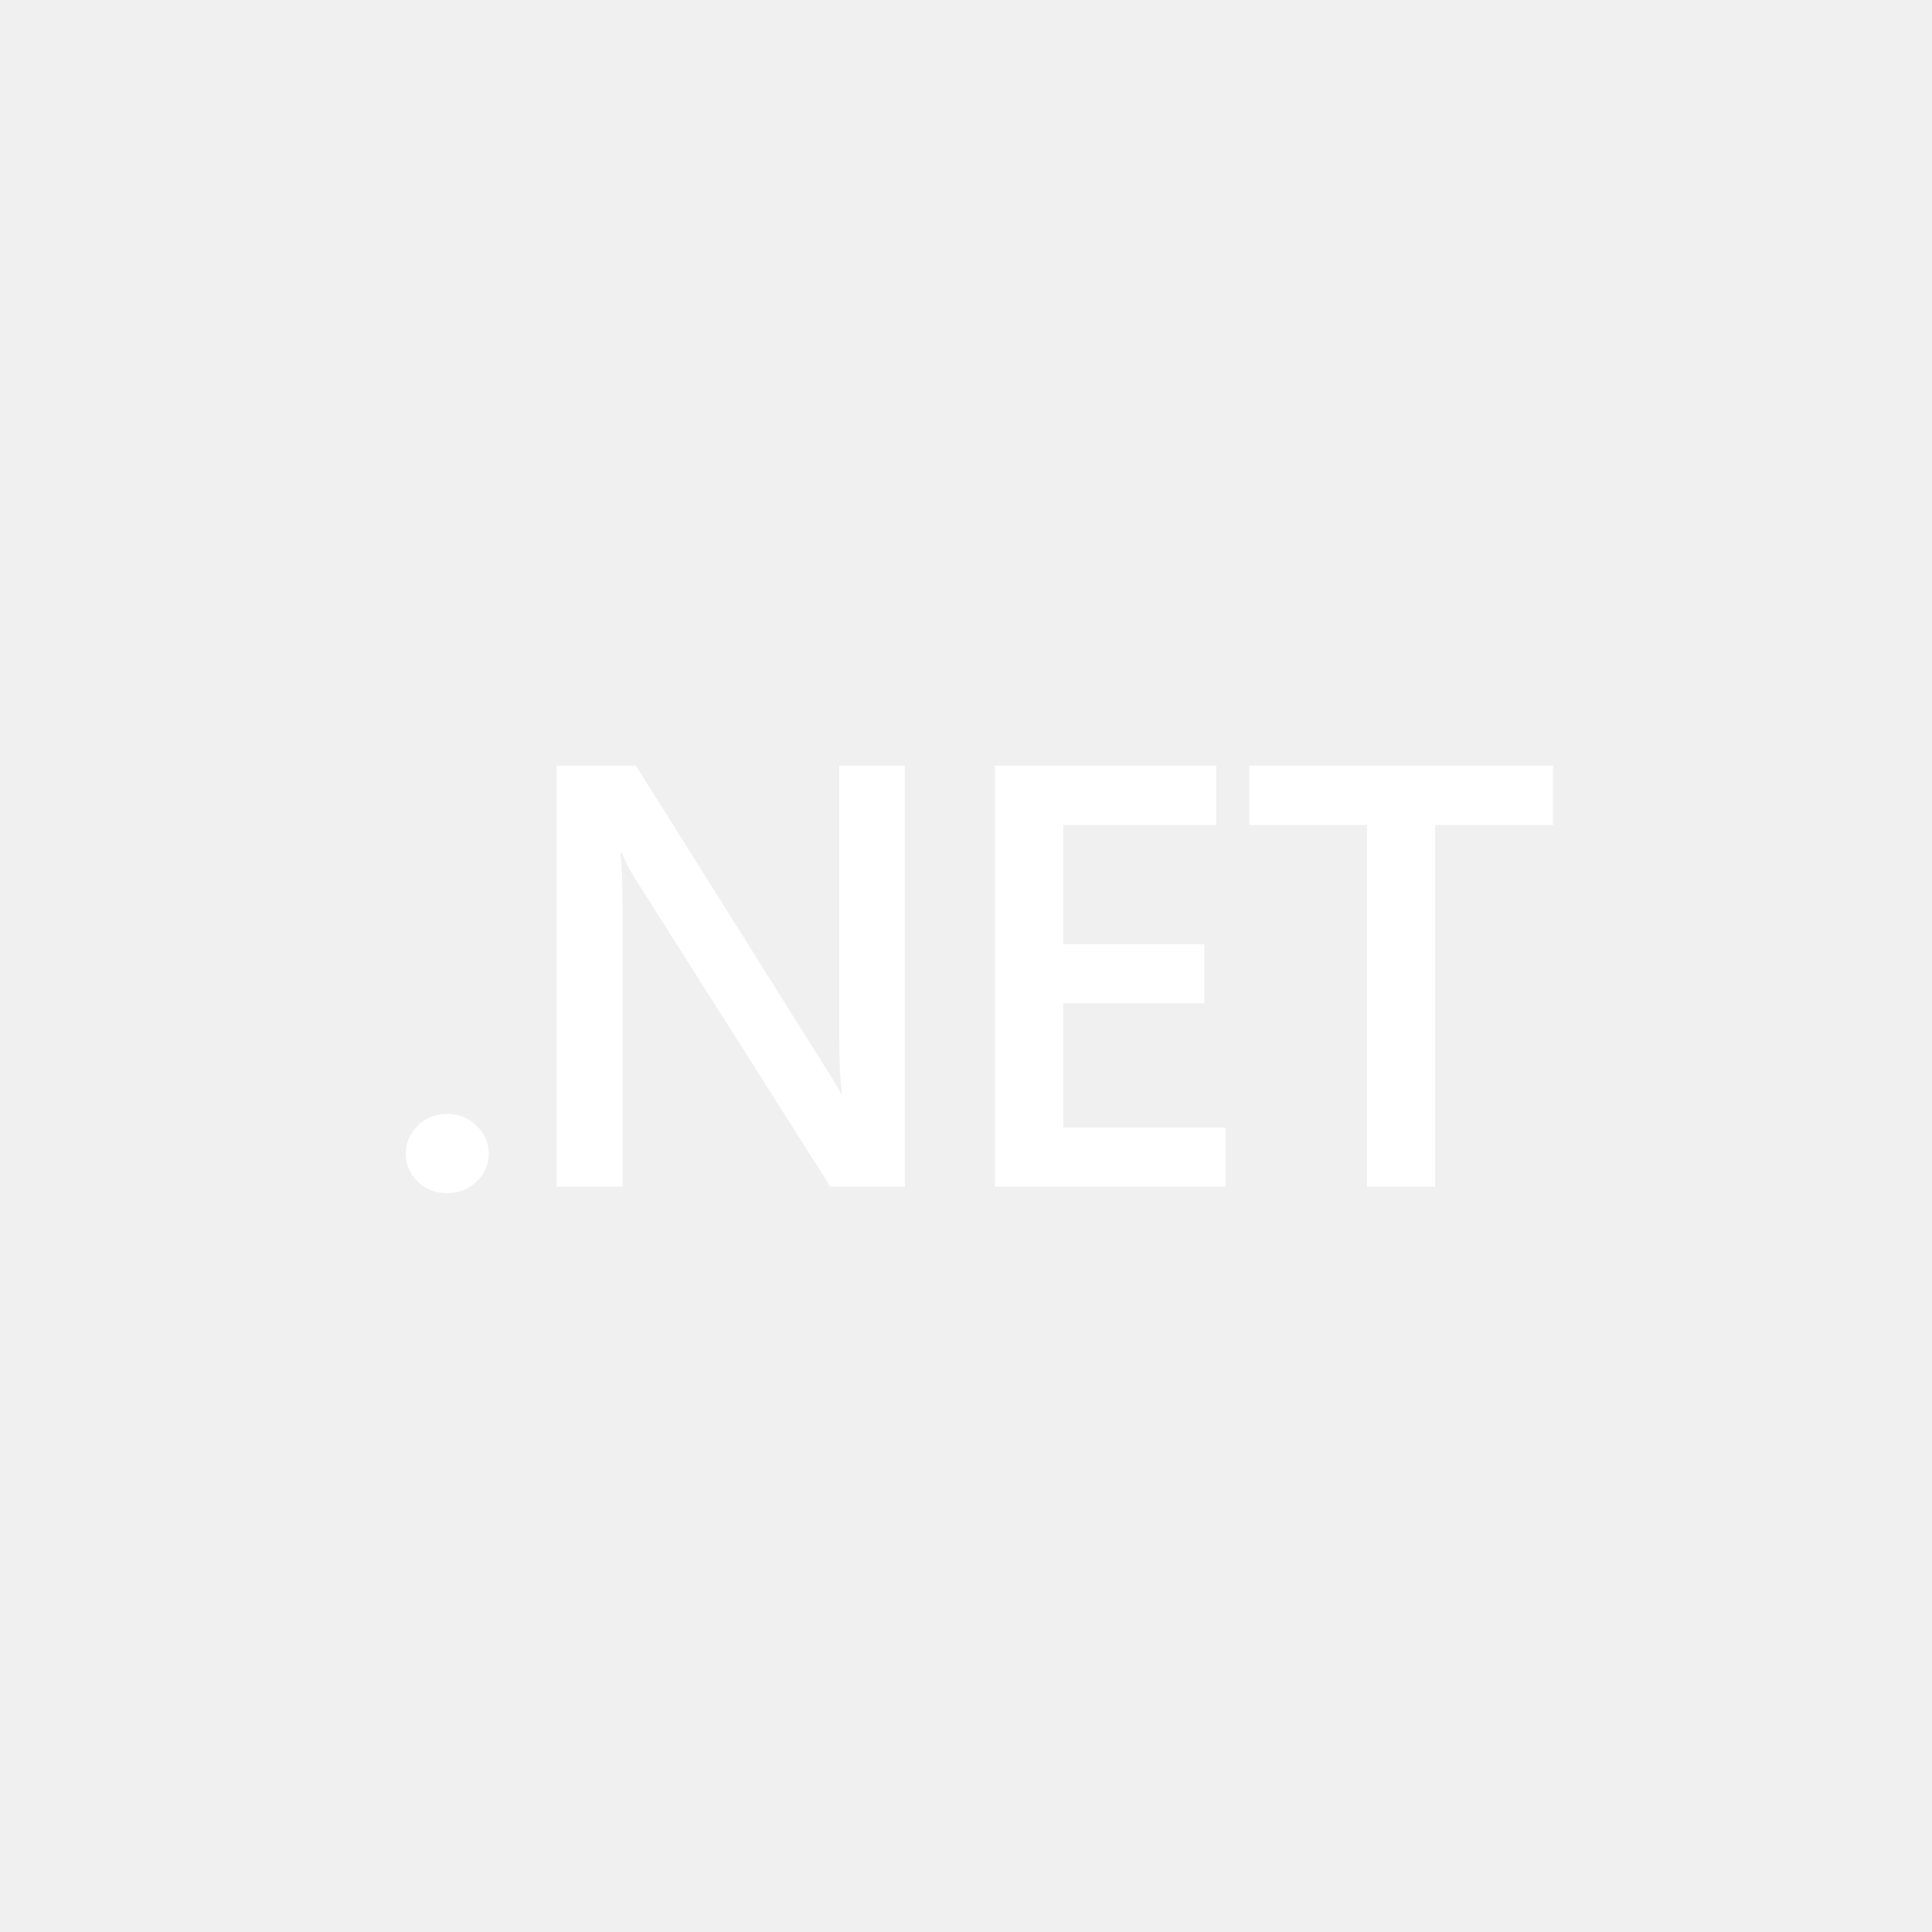
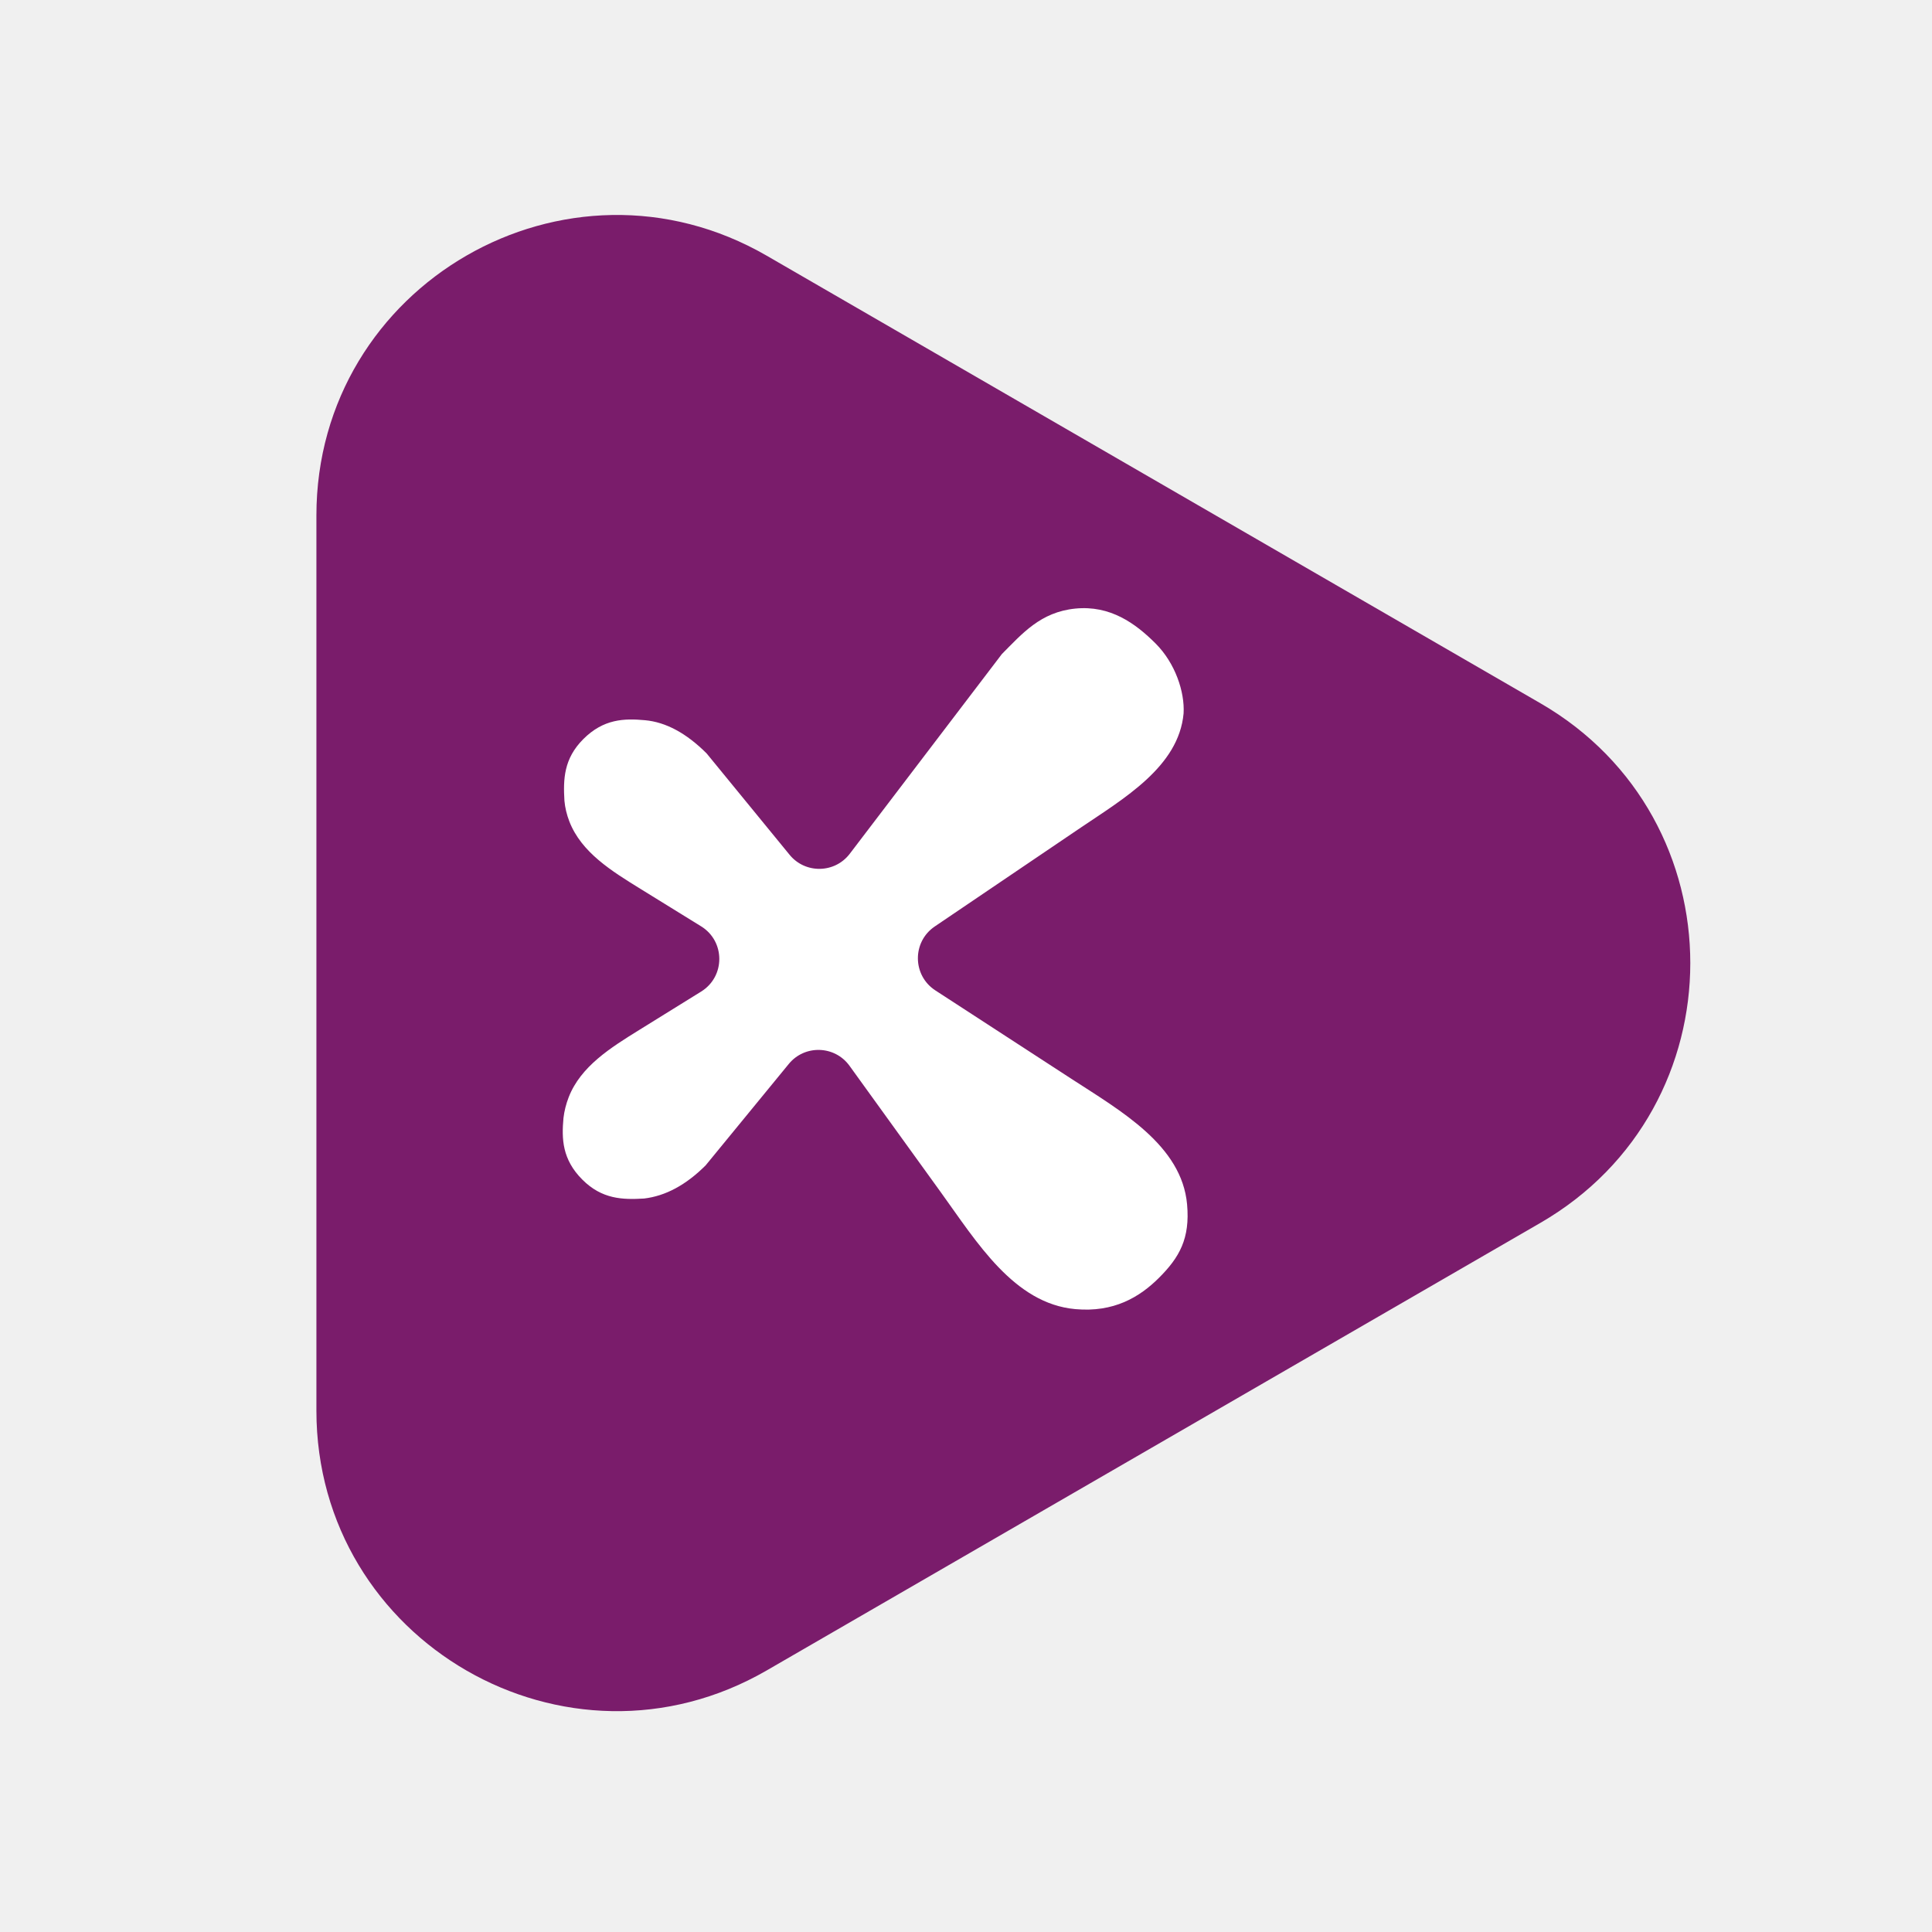
- <svg xmlns="http://www.w3.org/2000/svg" width="456" height="456" viewBox="0 0 456 456" version="1.1" xml:space="preserve" style="fill-rule:evenodd;clip-rule:evenodd;stroke-linejoin:round;stroke-miterlimit:2;">
-   <path d="m 105.5,281.609 c -2.703,0 -5.001,-0.9 -6.893,-2.702 -1.892,-1.848 -2.838,-4.042 -2.838,-6.582 0,-2.587 0.946,-4.804 2.838,-6.652 1.892,-1.848 4.19,-2.772 6.893,-2.772 2.748,0 5.068,0.924 6.96,2.772 1.937,1.848 2.906,4.064 2.906,6.652 0,2.54 -0.968,4.734 -2.906,6.582 -1.892,1.802 -4.212,2.702 -6.96,2.702 z" style="fill:#ffffff;fill-rule:nonzero;stroke-width:0.838" />
-   <path d="M 213.561,280.084 H 195.99 L 149.7,207.054 c -1.171,-1.848 -2.14,-3.765 -2.906,-5.751 h -0.406 c 0.361,2.125 0.541,6.675 0.541,13.65 v 65.132 h -15.543 v -99.36 h 18.719 l 44.737,71.298 c 1.892,2.957 3.109,4.989 3.649,6.098 h 0.27 c -0.45,-2.632 -0.676,-7.09 -0.676,-13.373 v -64.023 h 15.476 z" style="fill:#ffffff;fill-rule:nonzero;stroke-width:0.838" />
-   <path d="m 289.251,280.084 h -54.401 v -99.36 h 52.238 v 13.997 h -36.154 v 28.131 h 33.316 v 13.927 h -33.316 v 29.378 h 38.316 z" style="fill:#ffffff;fill-rule:nonzero;stroke-width:0.838" />
-   <path d="M 366.565,194.721 H 338.722 v 85.363 h -16.084 v -85.363 h -27.775 v -13.997 h 71.701 z" style="fill:#ffffff;fill-rule:nonzero;stroke-width:0.838" />
+ <svg xmlns="http://www.w3.org/2000/svg" width="403" height="403" viewBox="0 0 403 403" fill="none">
+   <g clip-path="url(#clip0_6_598)">
+     <path d="M321.327 146.7C363 170.807 363 230.969 321.327 255.075L159.947 348.43C118.213 372.572 66 342.456 66 294.242V107.534C66 59.32 118.213 29.204 159.947 53.346L321.327 146.7Z" fill="#7A1C6B" />
+     <path d="M147.197 243.08C143.108 247.169 138.822 249.477 134.337 250.005C129.852 250.269 125.566 250.154 121.477 246.065C117.256 241.844 117.141 237.558 117.537 233.205C117.71 231.738 118.073 230.292 118.627 228.867C121.131 222.424 127.429 218.505 133.303 214.863L146.258 206.83C151.309 203.699 151.303 196.348 146.247 193.225L133.575 185.397C127.651 181.738 121.258 177.822 118.755 171.325C118.206 169.9 117.866 168.469 117.735 167.03C117.471 162.545 117.586 158.258 121.675 154.169C125.895 149.949 130.182 149.834 134.535 150.23C138.888 150.626 143.174 152.934 147.395 157.155L164.703 178.303C167.977 182.302 174.127 182.195 177.259 178.083L208.991 136.421C213.212 132.2 217.007 127.676 224.295 126.947C231.583 126.219 236.836 130.014 241.056 134.235C245.145 138.324 247.15 144.326 246.887 148.81C245.874 159.944 234.434 166.541 225.177 172.81L194.98 193.257C190.24 196.467 190.307 203.47 195.106 206.589L223.524 225.058C233.875 231.785 246.498 238.914 247.615 251.209C248.265 258.353 246.006 262.292 241.785 266.513C237.696 270.602 232.311 273.801 224.295 273.072C211.511 271.91 203.758 259.098 196.244 248.691L177.204 222.321C174.131 218.064 167.859 217.872 164.531 221.933L147.197 243.08Z" fill="white" />
+   </g>
+   <defs>
+     <clipPath id="clip0_6_598">
+       <rect width="403" height="403" fill="white" />
+     </clipPath>
+   </defs>
</svg>
